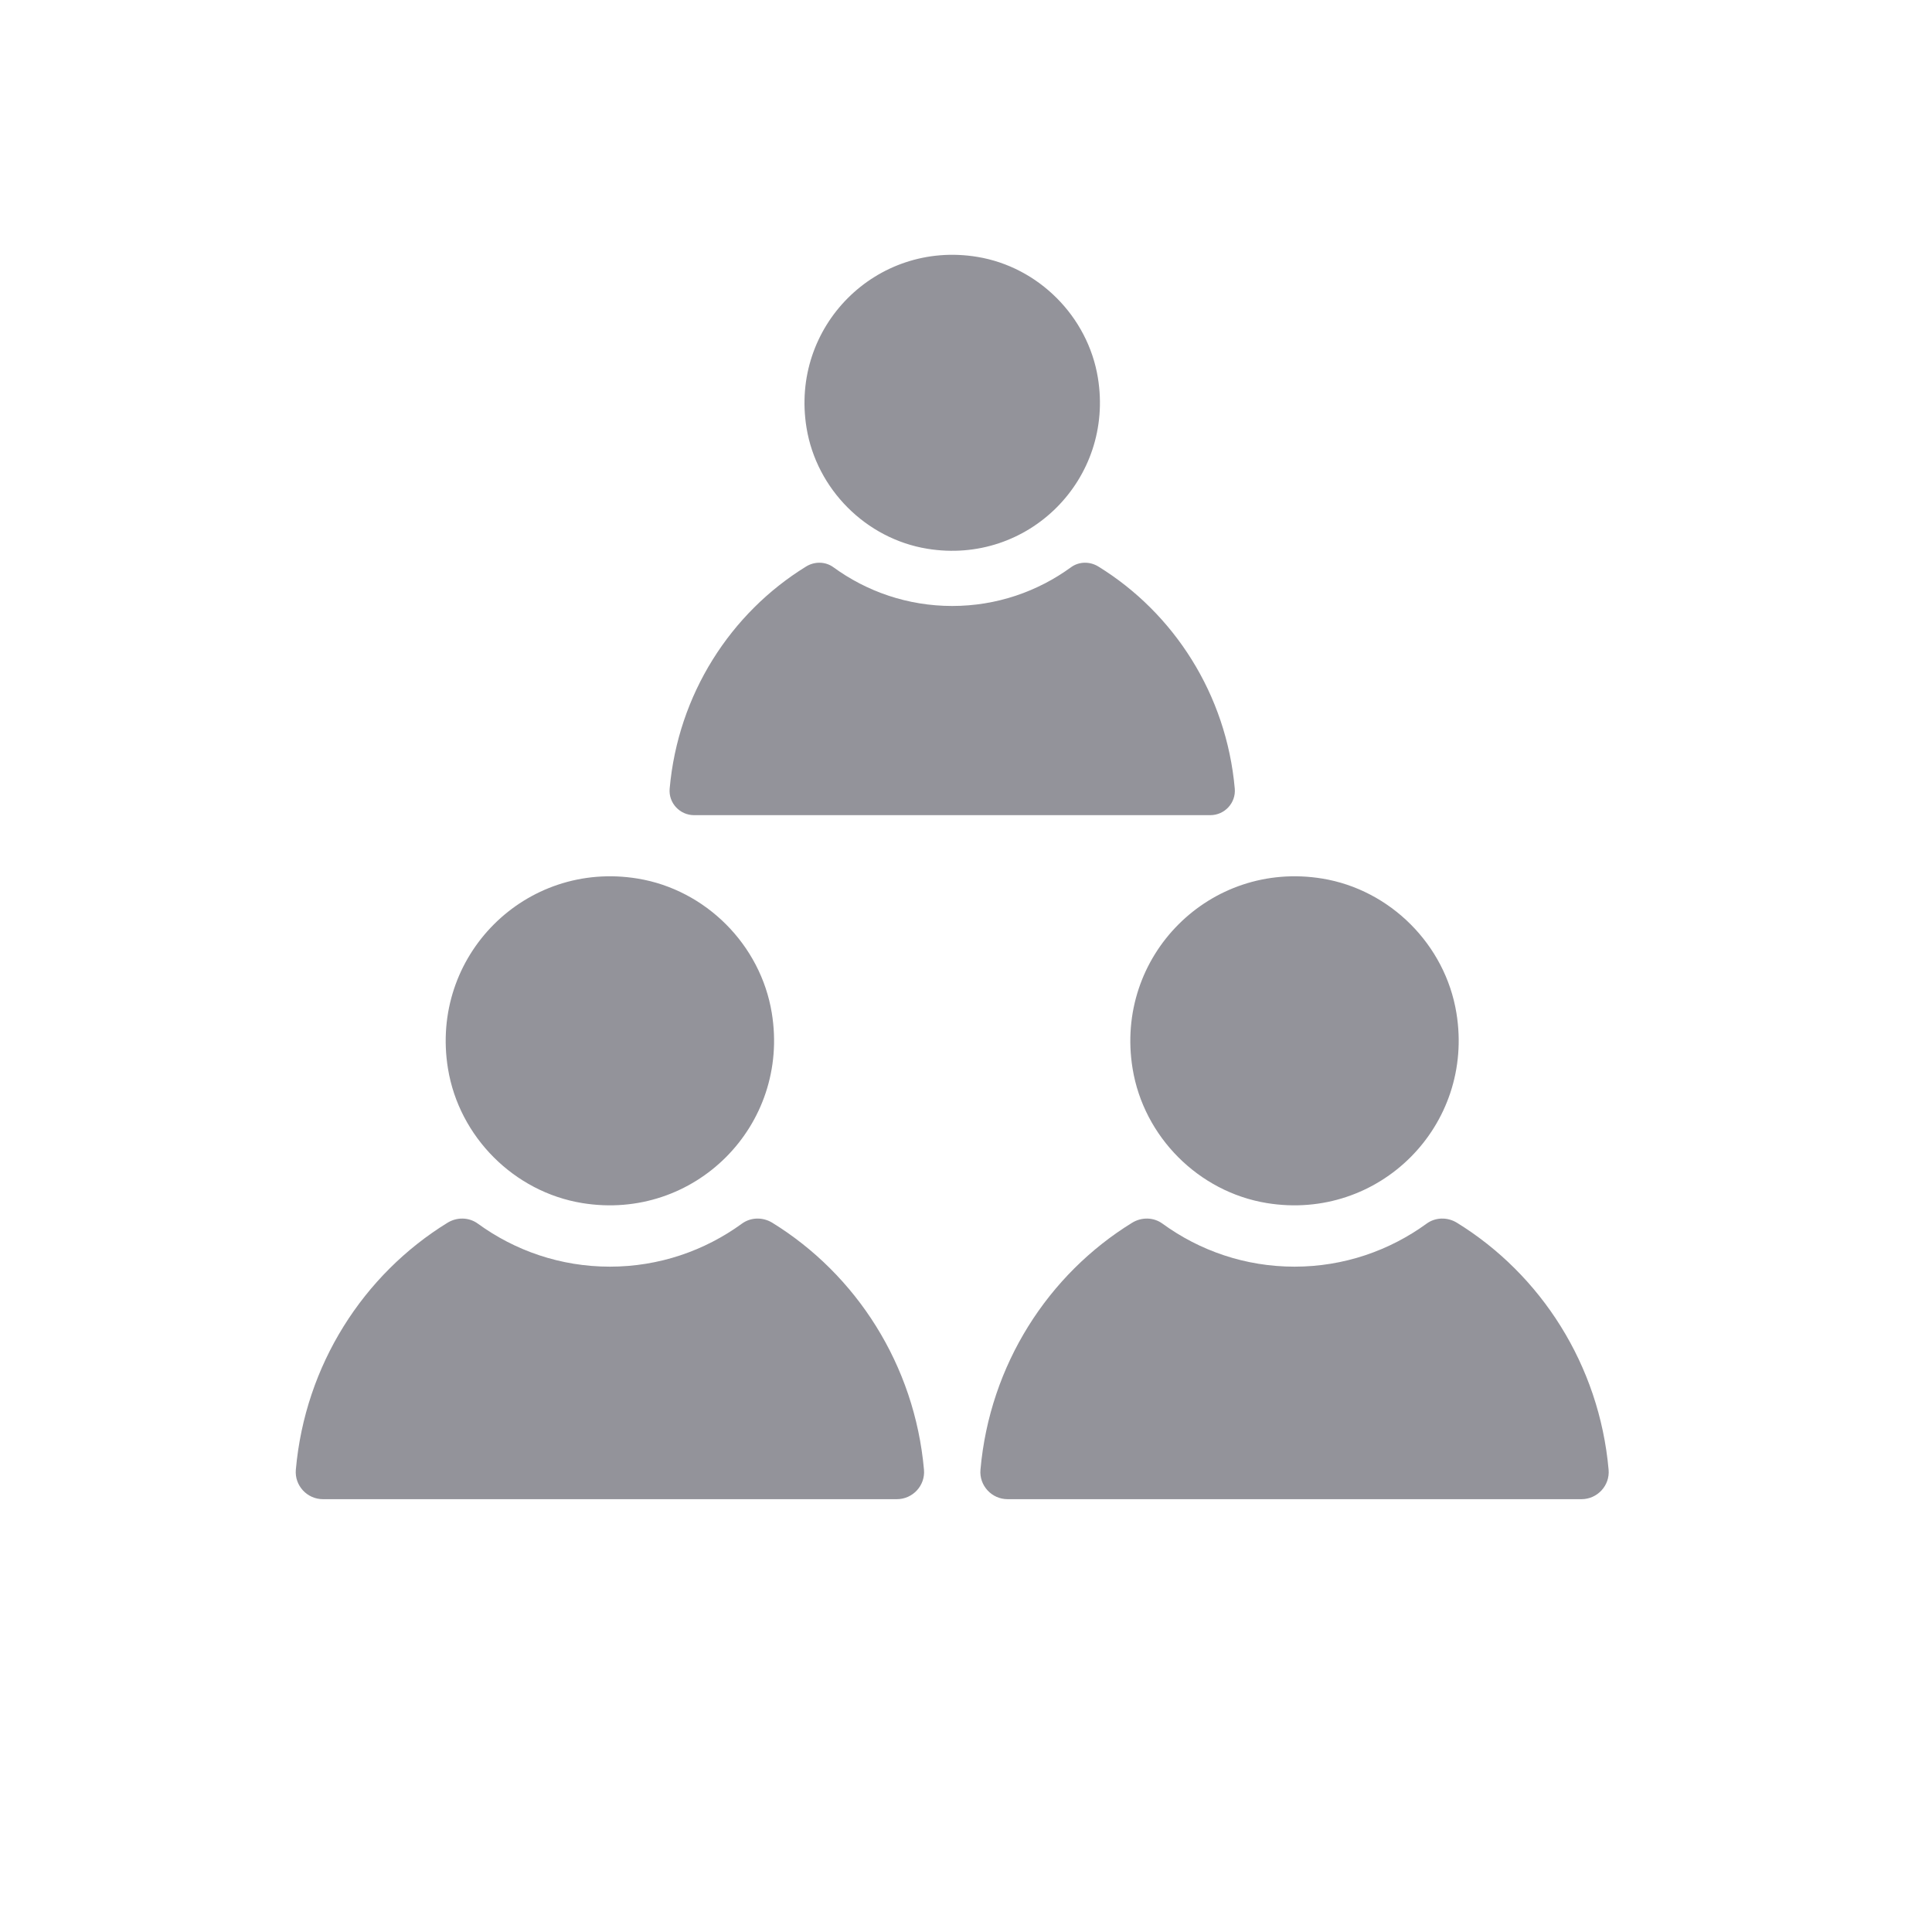
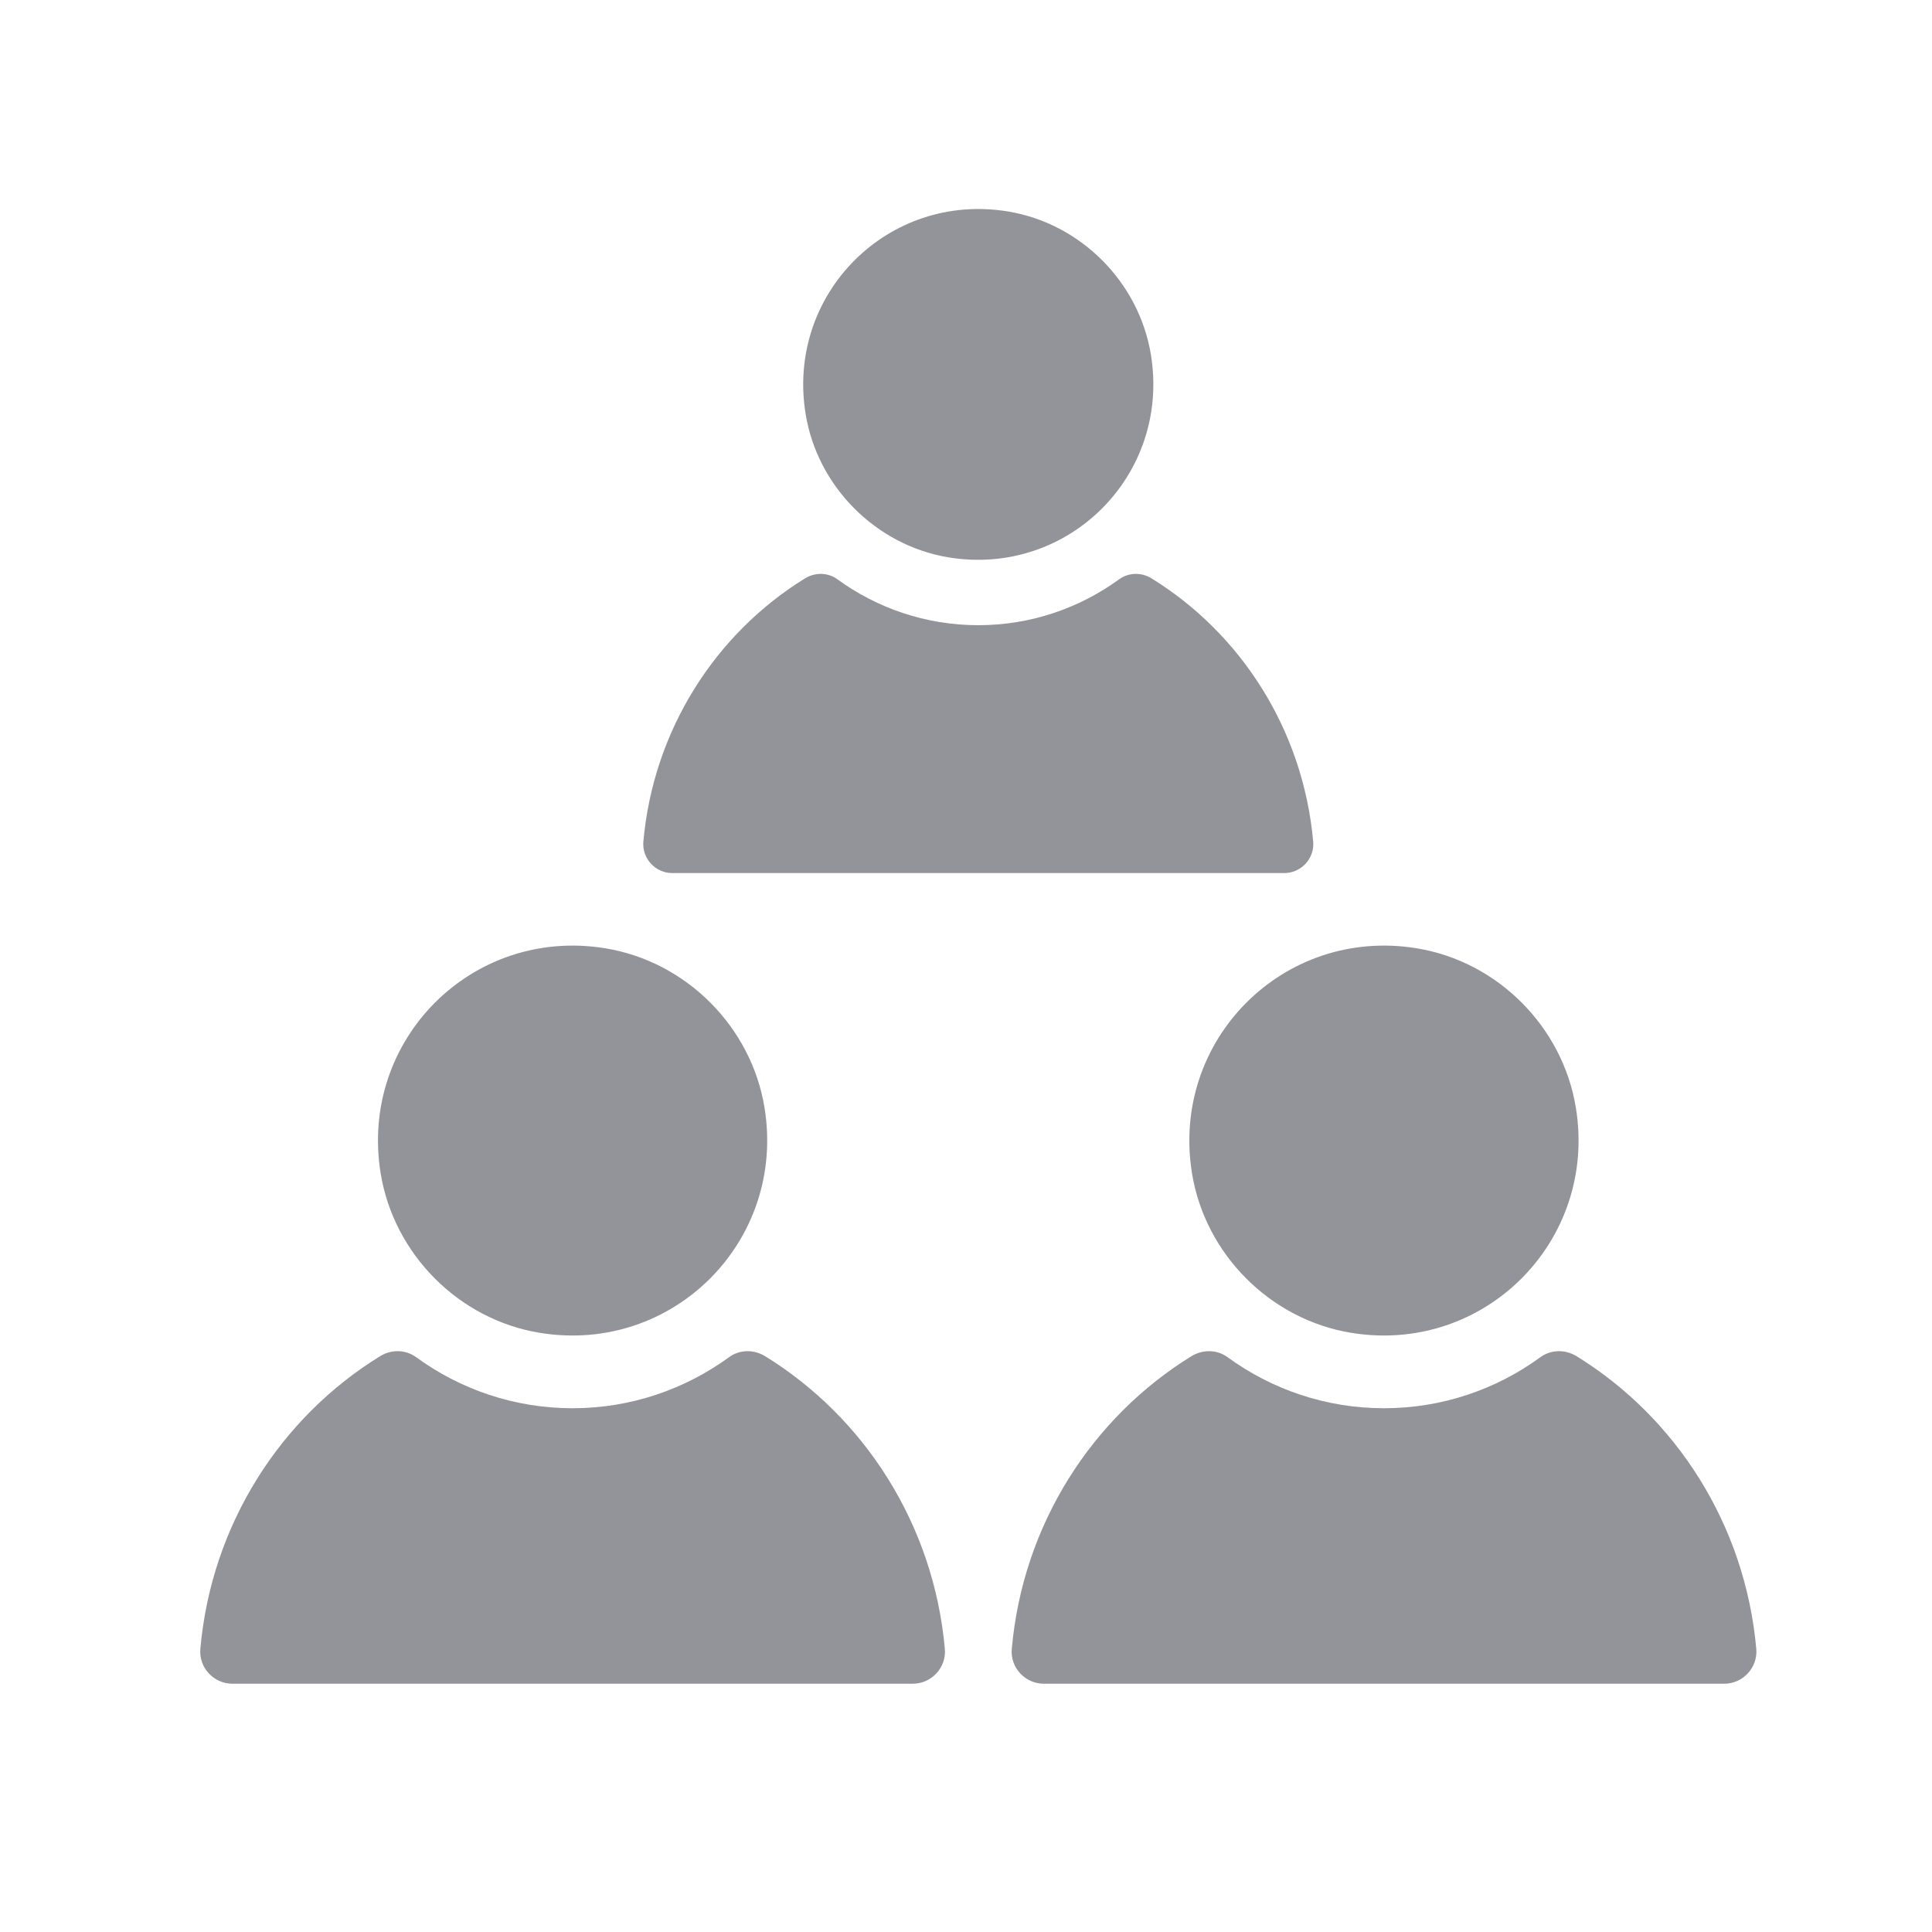
- <svg xmlns="http://www.w3.org/2000/svg" width="40px" height="40px" viewBox="0 0 40 40" version="1.1">
+ <svg xmlns="http://www.w3.org/2000/svg" width="20px" height="20px" viewBox="0 0 20 20" version="1.1">
  <defs />
  <g id="Page-1" stroke="none" stroke-width="1" fill="none" fill-rule="evenodd">
-     <g id="Style-guide-VA-manager" transform="translate(-182, -5899)">
-       <g id="Icons" transform="translate(-20, 5160)">
-         <g id="NAV" transform="translate(177, 434)">
-           <g id="ico40nav_team" transform="translate(25, 305)">
-             <rect id="Rectangle-89" x="0" y="0" width="40" height="40" rx="100" />
-             <g id="Group" transform="translate(6, 5)" fill="#93939A">
-               <g transform="translate(7.751553, 0)" id="Shape">
-                 <path d="M8.979,2.821 C9.322,4.918 7.538,6.705 5.445,6.361 C4.177,6.153 3.155,5.128 2.947,3.859 C2.604,1.761 4.388,-0.026 6.481,0.318 C7.748,0.526 8.771,1.551 8.979,2.821 L8.979,2.821 Z" />
-                 <path d="M8.988,6.729 C8.812,6.621 8.59,6.623 8.423,6.744 C7.731,7.248 6.881,7.546 5.963,7.546 C5.044,7.546 4.194,7.248 3.503,6.744 C3.336,6.623 3.113,6.621 2.938,6.729 C1.375,7.691 0.286,9.374 0.113,11.328 C0.086,11.623 0.323,11.877 0.618,11.877 L11.307,11.877 C11.603,11.877 11.839,11.623 11.813,11.328 C11.64,9.374 10.55,7.691 8.988,6.729 L8.988,6.729 Z" />
-               </g>
-               <g transform="translate(0, 13.14286)" id="Shape">
-                 <path d="M9.979,2.829 C10.361,5.16 8.378,7.147 6.051,6.765 C4.642,6.533 3.506,5.395 3.275,3.983 C2.893,1.652 4.876,-0.335 7.203,0.047 C8.612,0.279 9.748,1.418 9.979,2.829 L9.979,2.829 Z" />
-                 <path d="M9.99,7.173 C9.794,7.053 9.547,7.056 9.361,7.191 C8.593,7.75 7.648,8.082 6.627,8.082 C5.606,8.082 4.662,7.751 3.893,7.191 C3.707,7.056 3.46,7.053 3.265,7.173 C1.528,8.242 0.317,10.113 0.125,12.286 C0.096,12.614 0.358,12.896 0.687,12.896 L12.568,12.896 C12.897,12.896 13.159,12.614 13.13,12.286 C12.937,10.114 11.726,8.243 9.99,7.173 L9.99,7.173 Z" />
-               </g>
-               <g transform="translate(14.01242, 13.14286)" id="Shape">
-                 <path d="M10.141,2.829 C10.523,5.16 8.54,7.147 6.213,6.765 C4.804,6.533 3.668,5.395 3.437,3.983 C3.055,1.652 5.038,-0.335 7.365,0.047 C8.774,0.279 9.91,1.418 10.141,2.829 L10.141,2.829 Z" />
-                 <path d="M10.152,7.173 C9.957,7.053 9.709,7.056 9.524,7.191 C8.755,7.75 7.811,8.082 6.789,8.082 C5.768,8.082 4.824,7.751 4.055,7.191 C3.87,7.056 3.622,7.053 3.427,7.173 C1.69,8.242 0.479,10.113 0.287,12.286 C0.258,12.614 0.52,12.896 0.849,12.896 L12.73,12.896 C13.059,12.896 13.321,12.614 13.292,12.286 C13.099,10.114 11.888,8.243 10.152,7.173 L10.152,7.173 Z" />
-               </g>
-             </g>
-           </g>
-         </g>
+     <g id="Team" fill="#93939A">
+       <g id="Group-3" transform="translate(2, 2)">
+         <path d="M9.914,1.671 C10.118,2.914 9.061,3.973 7.82,3.77 C7.069,3.646 6.463,3.039 6.34,2.287 C6.136,1.044 7.194,-0.015 8.434,0.189 C9.185,0.312 9.791,0.919 9.914,1.671 L9.914,1.671 L9.914,1.671 Z" id="Shape" />
+         <path d="M9.92,3.987 C9.816,3.923 9.684,3.925 9.585,3.997 C9.175,4.295 8.671,4.472 8.127,4.472 C7.583,4.472 7.079,4.295 6.669,3.997 C6.57,3.925 6.439,3.923 6.334,3.987 C5.409,4.557 4.763,5.555 4.66,6.713 C4.645,6.888 4.785,7.038 4.96,7.038 L11.294,7.038 C11.469,7.038 11.609,6.888 11.594,6.713 C11.491,5.555 10.845,4.557 9.92,3.987 L9.92,3.987 L9.92,3.987 Z" id="Shape" />
+         <path d="M5.914,9.465 C6.14,10.846 4.965,12.024 3.586,11.797 C2.751,11.66 2.078,10.985 1.941,10.149 C1.714,8.767 2.889,7.59 4.268,7.817 C5.103,7.954 5.777,8.628 5.914,9.465 L5.914,9.465 L5.914,9.465 Z" id="Shape" />
+         <path d="M5.92,12.039 C5.804,11.968 5.657,11.969 5.548,12.049 C5.092,12.381 4.532,12.578 3.927,12.578 C3.322,12.578 2.762,12.381 2.307,12.049 C2.197,11.969 2.05,11.968 1.935,12.039 C0.905,12.673 0.188,13.782 0.074,15.069 C0.057,15.263 0.212,15.43 0.407,15.43 L7.448,15.43 C7.643,15.43 7.798,15.263 7.781,15.069 C7.666,13.782 6.949,12.673 5.92,12.039 L5.92,12.039 L5.92,12.039 Z" id="Shape" />
+         <path d="M14.313,9.465 C14.54,10.846 13.364,12.024 11.986,11.797 C11.151,11.66 10.477,10.985 10.34,10.149 C10.114,8.767 11.289,7.59 12.668,7.817 C13.503,7.954 14.176,8.628 14.313,9.465 L14.313,9.465 L14.313,9.465 Z" id="Shape" />
+         <path d="M14.32,12.039 C14.204,11.968 14.057,11.969 13.947,12.049 C13.492,12.381 12.932,12.578 12.327,12.578 C11.722,12.578 11.162,12.381 10.707,12.049 C10.597,11.969 10.45,11.968 10.334,12.039 C9.305,12.673 8.588,13.782 8.474,15.069 C8.456,15.263 8.612,15.43 8.807,15.43 L15.848,15.43 C16.042,15.43 16.198,15.263 16.181,15.069 C16.066,13.782 15.349,12.673 14.32,12.039 L14.32,12.039 L14.32,12.039 Z" id="Shape" />
      </g>
    </g>
  </g>
</svg>
